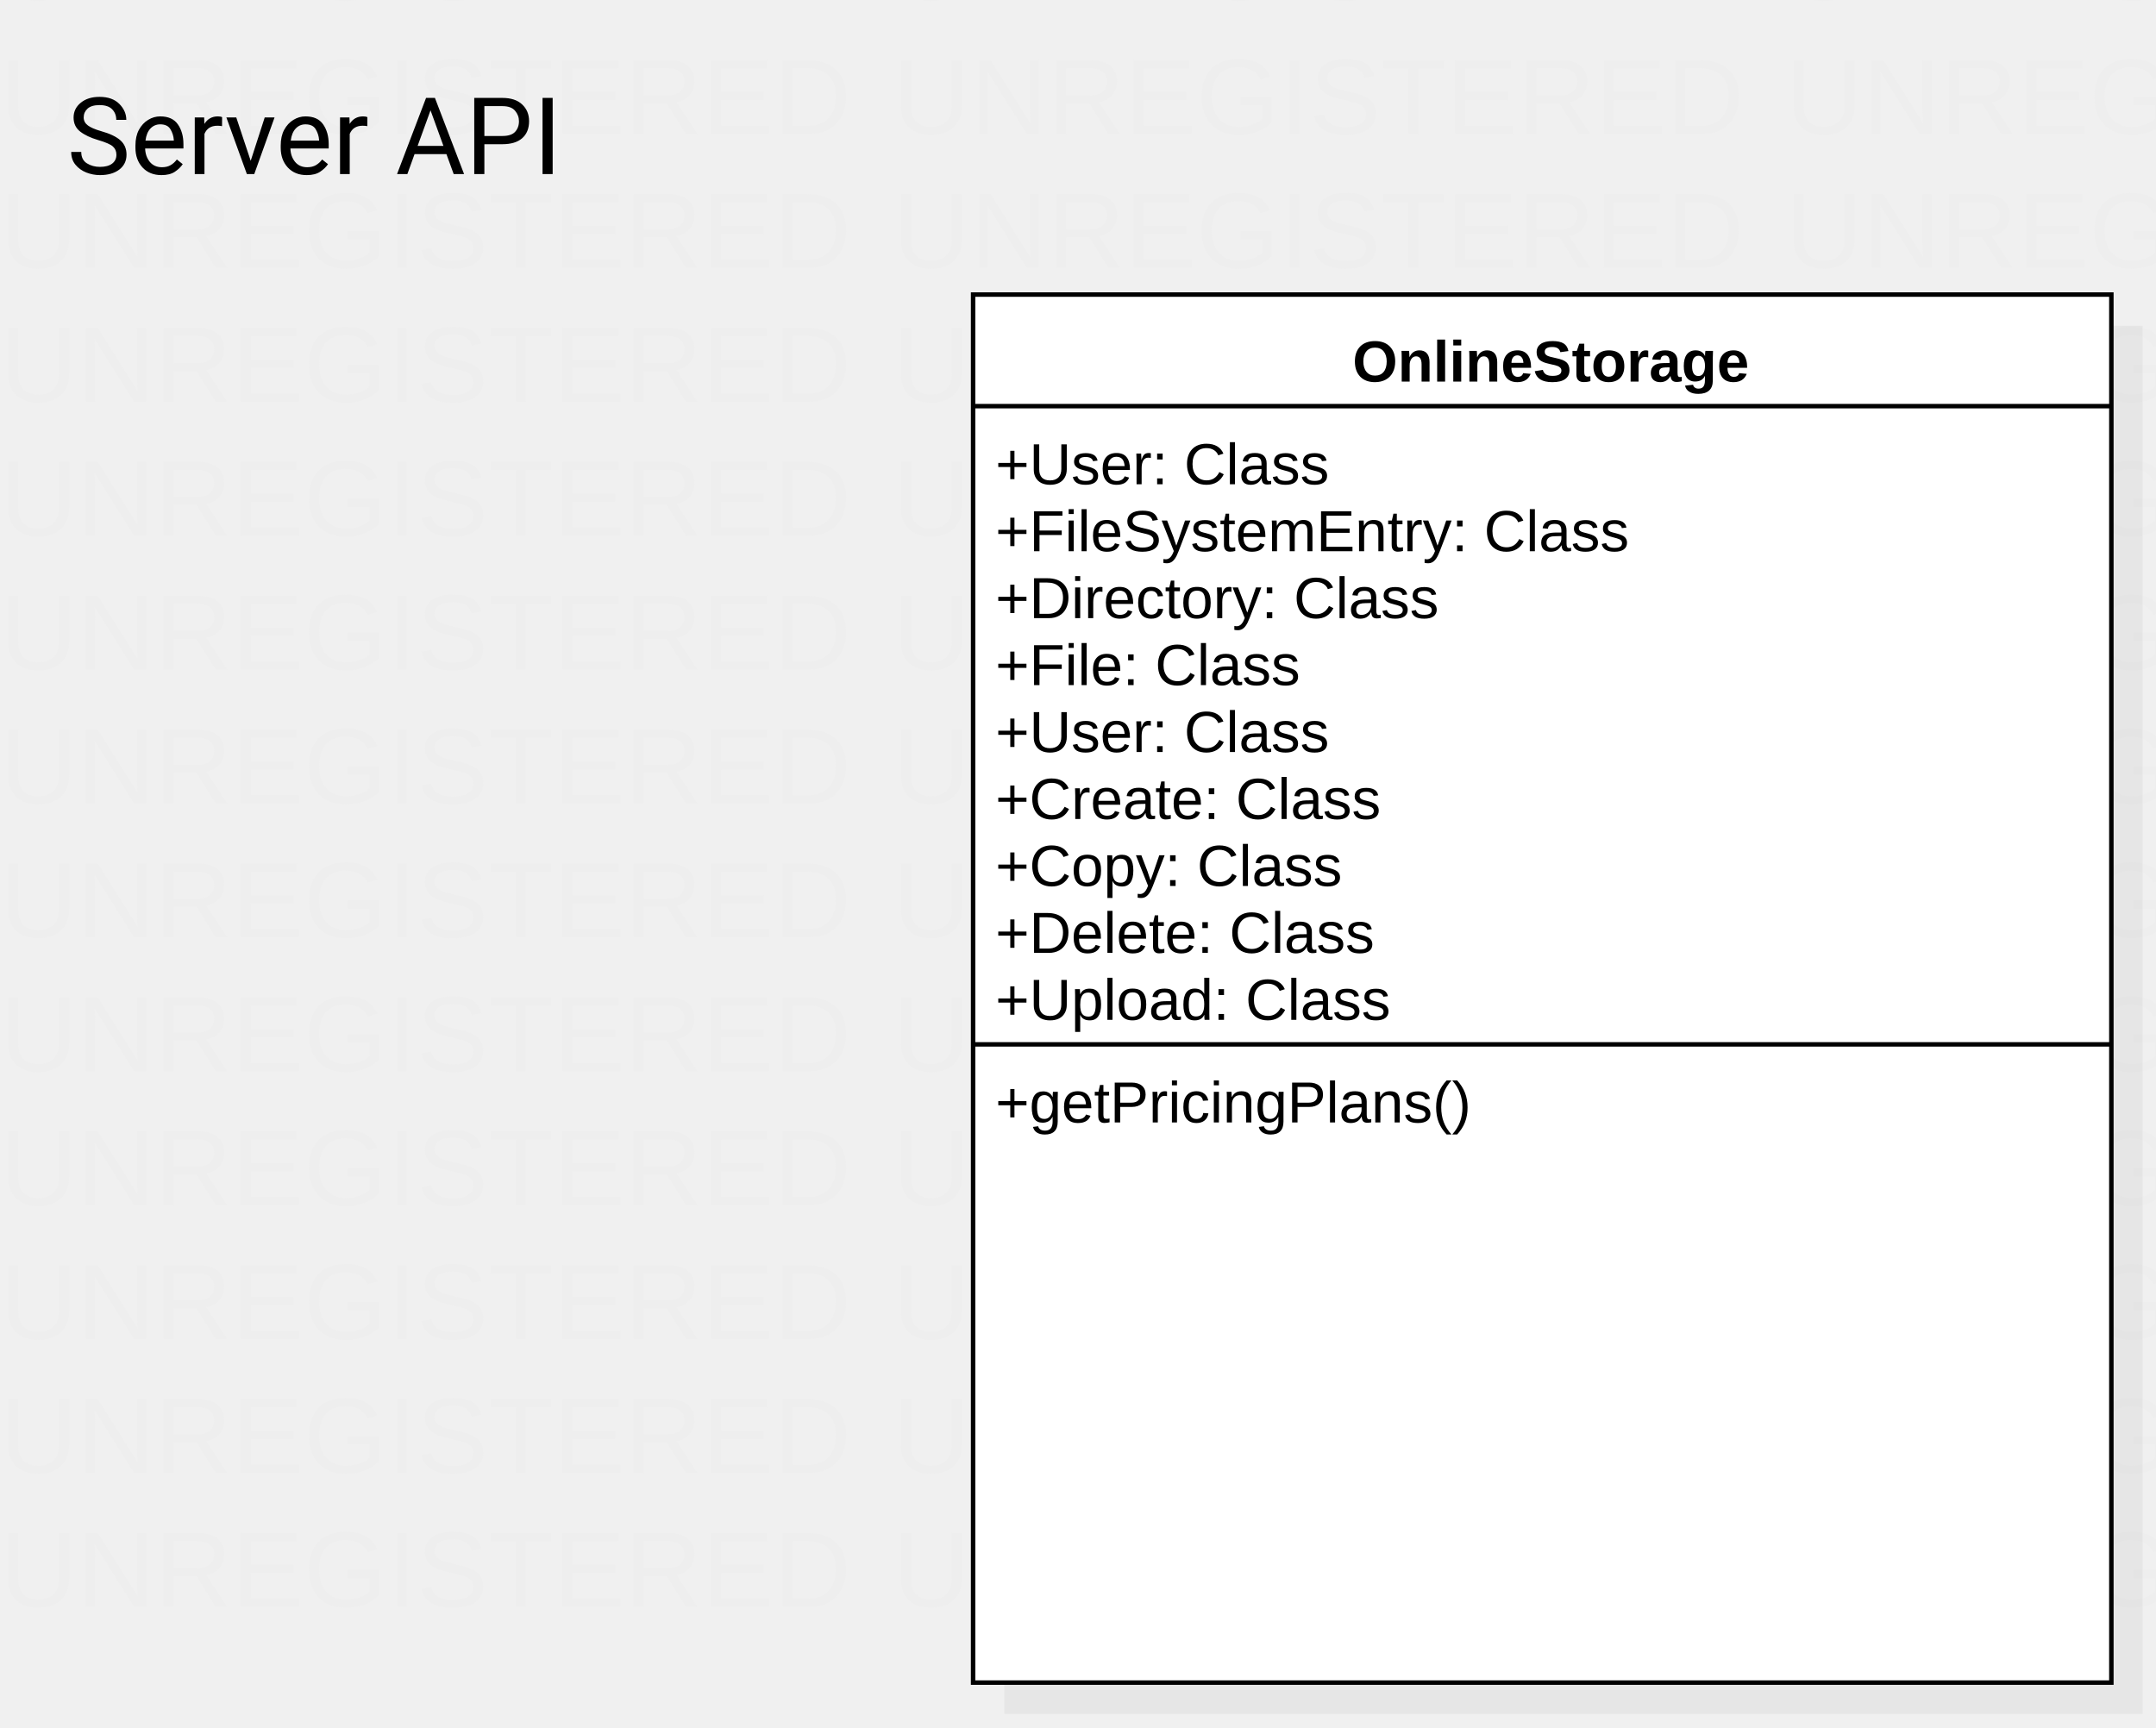
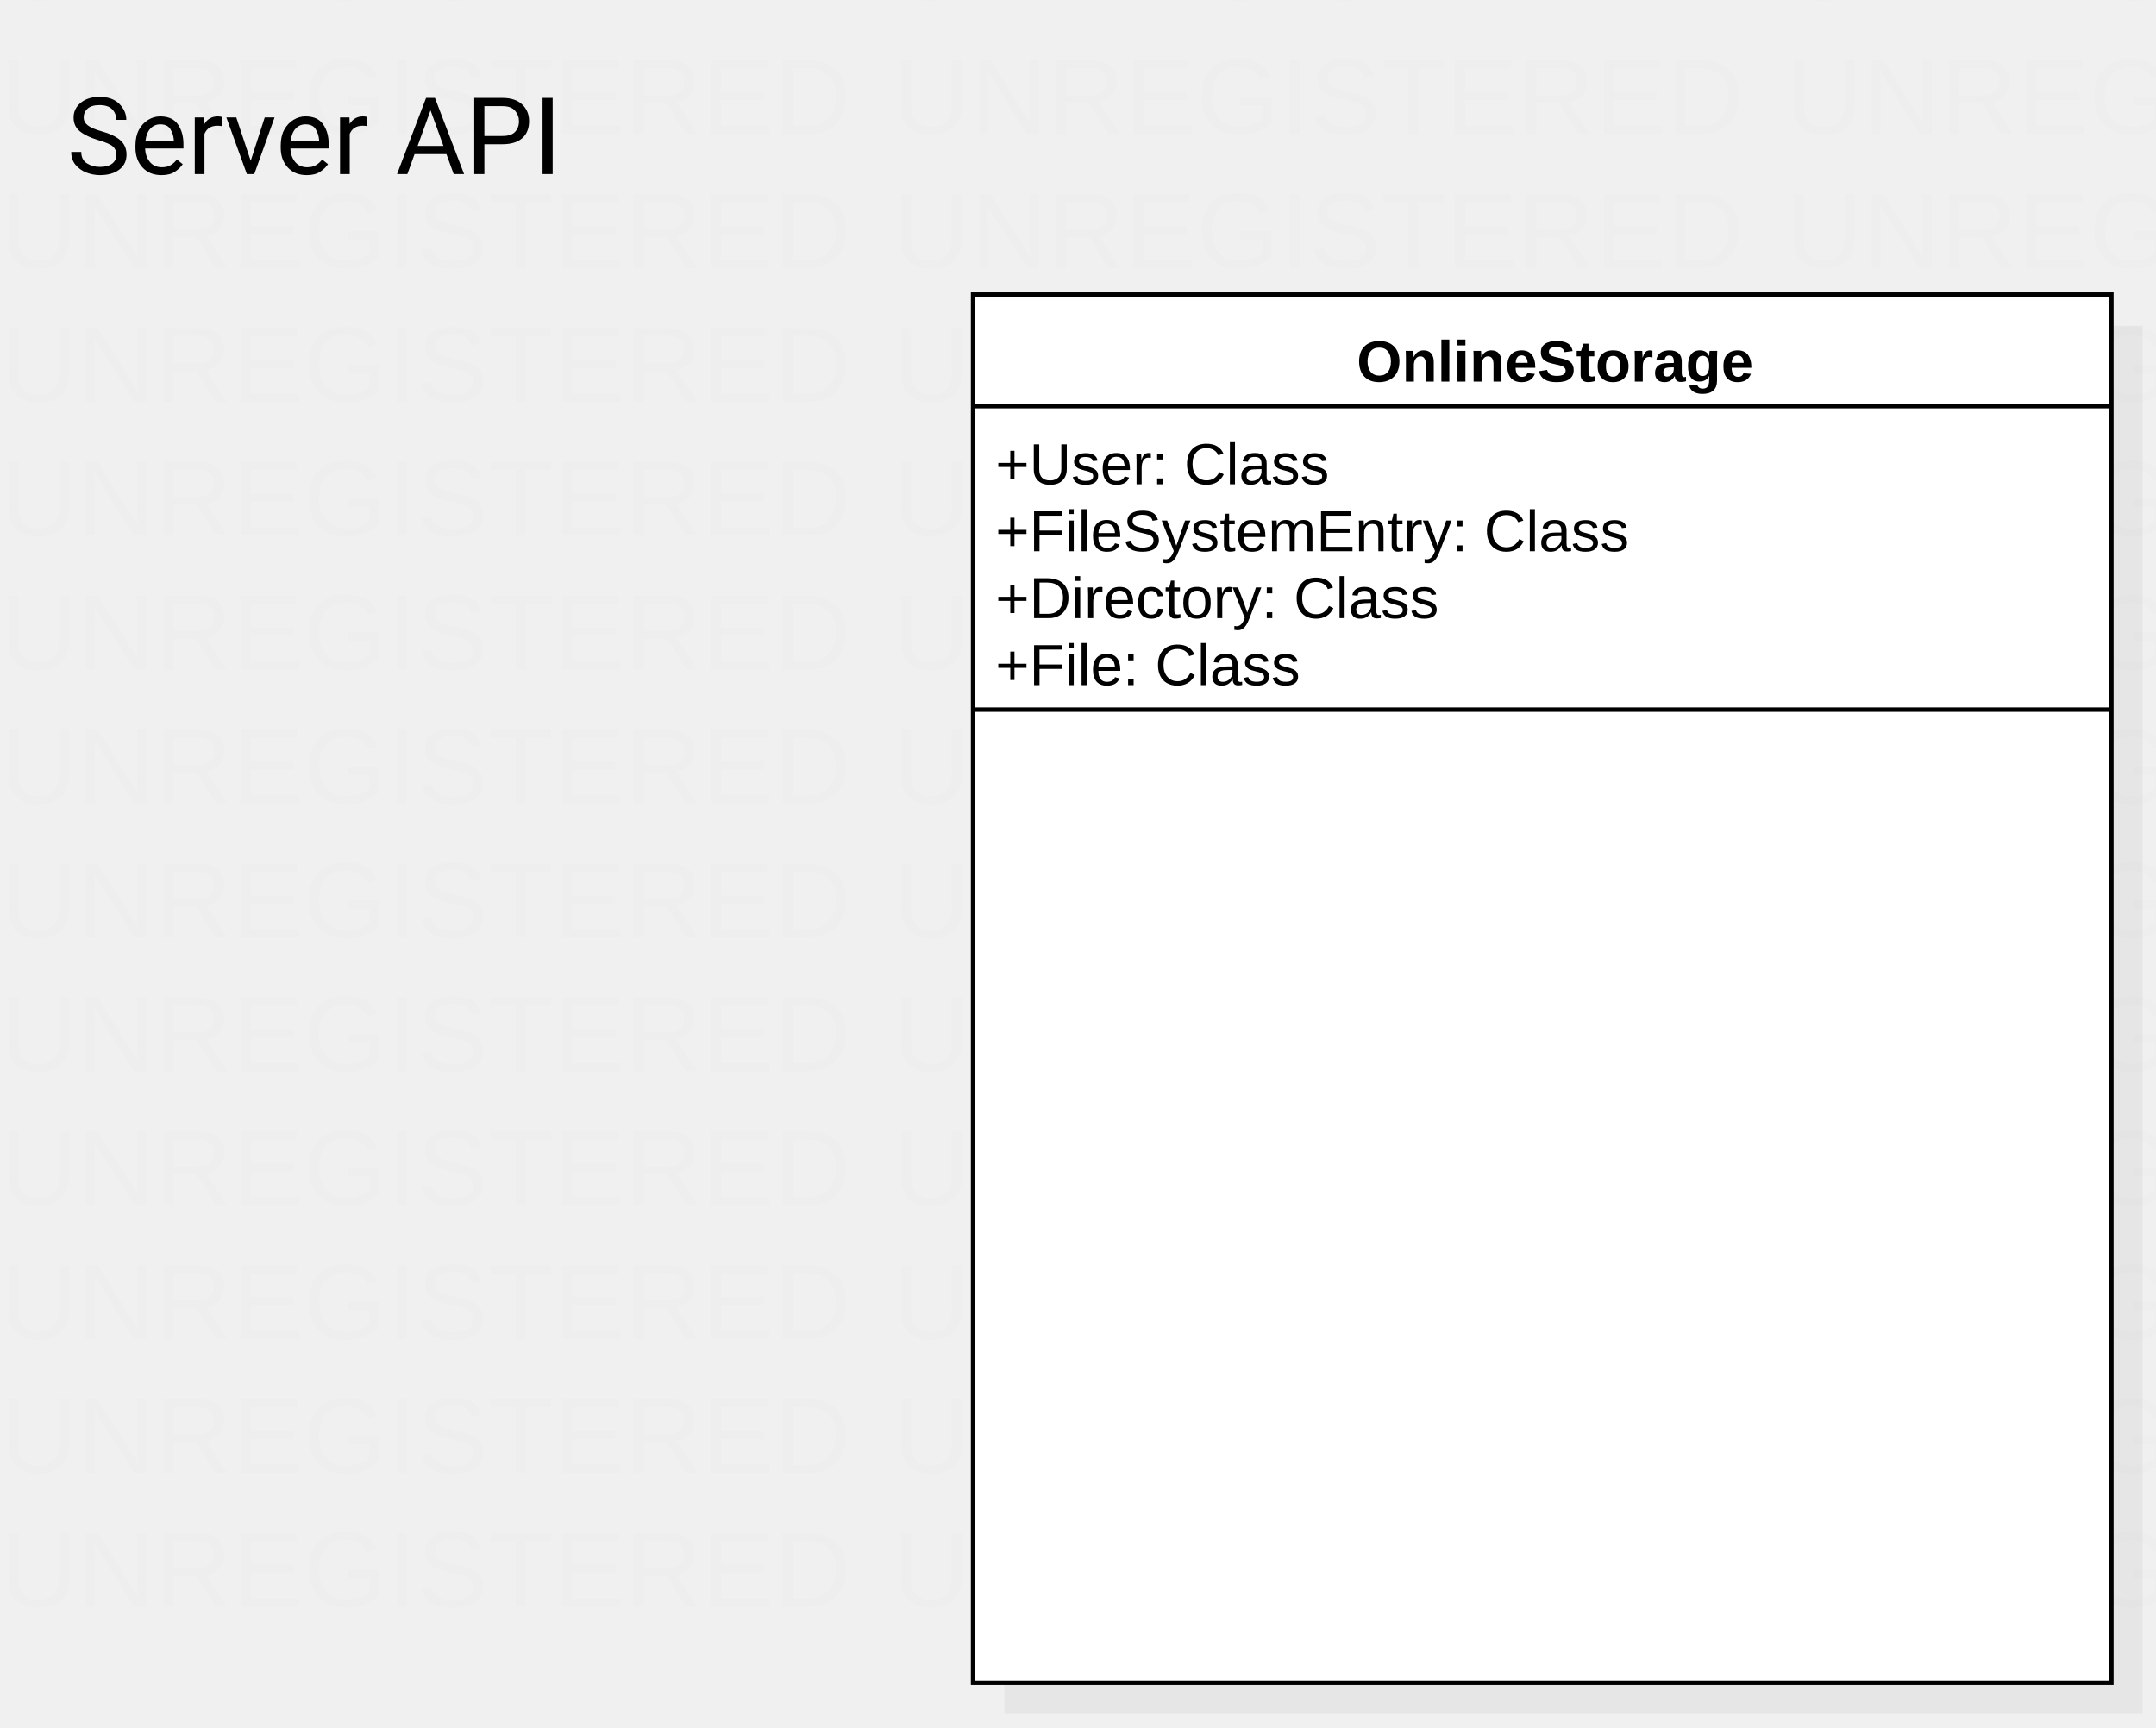
<svg xmlns="http://www.w3.org/2000/svg" version="1.1" width="483" height="387">
  <defs />
  <g>
    <text fill="#eeeeee" stroke="none" font-family="Arial" font-size="24px" font-style="normal" font-weight="normal" text-decoration="none" x="0" y="0">UNREGISTERED</text>
    <text fill="#eeeeee" stroke="none" font-family="Arial" font-size="24px" font-style="normal" font-weight="normal" text-decoration="none" x="0" y="30">UNREGISTERED</text>
    <text fill="#eeeeee" stroke="none" font-family="Arial" font-size="24px" font-style="normal" font-weight="normal" text-decoration="none" x="0" y="60">UNREGISTERED</text>
    <text fill="#eeeeee" stroke="none" font-family="Arial" font-size="24px" font-style="normal" font-weight="normal" text-decoration="none" x="0" y="90">UNREGISTERED</text>
    <text fill="#eeeeee" stroke="none" font-family="Arial" font-size="24px" font-style="normal" font-weight="normal" text-decoration="none" x="0" y="120">UNREGISTERED</text>
    <text fill="#eeeeee" stroke="none" font-family="Arial" font-size="24px" font-style="normal" font-weight="normal" text-decoration="none" x="0" y="150">UNREGISTERED</text>
    <text fill="#eeeeee" stroke="none" font-family="Arial" font-size="24px" font-style="normal" font-weight="normal" text-decoration="none" x="0" y="180">UNREGISTERED</text>
    <text fill="#eeeeee" stroke="none" font-family="Arial" font-size="24px" font-style="normal" font-weight="normal" text-decoration="none" x="0" y="210">UNREGISTERED</text>
    <text fill="#eeeeee" stroke="none" font-family="Arial" font-size="24px" font-style="normal" font-weight="normal" text-decoration="none" x="0" y="240">UNREGISTERED</text>
    <text fill="#eeeeee" stroke="none" font-family="Arial" font-size="24px" font-style="normal" font-weight="normal" text-decoration="none" x="0" y="270">UNREGISTERED</text>
    <text fill="#eeeeee" stroke="none" font-family="Arial" font-size="24px" font-style="normal" font-weight="normal" text-decoration="none" x="0" y="300">UNREGISTERED</text>
    <text fill="#eeeeee" stroke="none" font-family="Arial" font-size="24px" font-style="normal" font-weight="normal" text-decoration="none" x="0" y="330">UNREGISTERED</text>
    <text fill="#eeeeee" stroke="none" font-family="Arial" font-size="24px" font-style="normal" font-weight="normal" text-decoration="none" x="0" y="360">UNREGISTERED</text>
    <text fill="#eeeeee" stroke="none" font-family="Arial" font-size="24px" font-style="normal" font-weight="normal" text-decoration="none" x="200" y="0">UNREGISTERED</text>
    <text fill="#eeeeee" stroke="none" font-family="Arial" font-size="24px" font-style="normal" font-weight="normal" text-decoration="none" x="200" y="30">UNREGISTERED</text>
    <text fill="#eeeeee" stroke="none" font-family="Arial" font-size="24px" font-style="normal" font-weight="normal" text-decoration="none" x="200" y="60">UNREGISTERED</text>
    <text fill="#eeeeee" stroke="none" font-family="Arial" font-size="24px" font-style="normal" font-weight="normal" text-decoration="none" x="200" y="90">UNREGISTERED</text>
    <text fill="#eeeeee" stroke="none" font-family="Arial" font-size="24px" font-style="normal" font-weight="normal" text-decoration="none" x="200" y="120">UNREGISTERED</text>
    <text fill="#eeeeee" stroke="none" font-family="Arial" font-size="24px" font-style="normal" font-weight="normal" text-decoration="none" x="200" y="150">UNREGISTERED</text>
    <text fill="#eeeeee" stroke="none" font-family="Arial" font-size="24px" font-style="normal" font-weight="normal" text-decoration="none" x="200" y="180">UNREGISTERED</text>
    <text fill="#eeeeee" stroke="none" font-family="Arial" font-size="24px" font-style="normal" font-weight="normal" text-decoration="none" x="200" y="210">UNREGISTERED</text>
    <text fill="#eeeeee" stroke="none" font-family="Arial" font-size="24px" font-style="normal" font-weight="normal" text-decoration="none" x="200" y="240">UNREGISTERED</text>
    <text fill="#eeeeee" stroke="none" font-family="Arial" font-size="24px" font-style="normal" font-weight="normal" text-decoration="none" x="200" y="270">UNREGISTERED</text>
    <text fill="#eeeeee" stroke="none" font-family="Arial" font-size="24px" font-style="normal" font-weight="normal" text-decoration="none" x="200" y="300">UNREGISTERED</text>
    <text fill="#eeeeee" stroke="none" font-family="Arial" font-size="24px" font-style="normal" font-weight="normal" text-decoration="none" x="200" y="330">UNREGISTERED</text>
    <text fill="#eeeeee" stroke="none" font-family="Arial" font-size="24px" font-style="normal" font-weight="normal" text-decoration="none" x="200" y="360">UNREGISTERED</text>
    <text fill="#eeeeee" stroke="none" font-family="Arial" font-size="24px" font-style="normal" font-weight="normal" text-decoration="none" x="400" y="0">UNREGISTERED</text>
    <text fill="#eeeeee" stroke="none" font-family="Arial" font-size="24px" font-style="normal" font-weight="normal" text-decoration="none" x="400" y="30">UNREGISTERED</text>
    <text fill="#eeeeee" stroke="none" font-family="Arial" font-size="24px" font-style="normal" font-weight="normal" text-decoration="none" x="400" y="60">UNREGISTERED</text>
    <text fill="#eeeeee" stroke="none" font-family="Arial" font-size="24px" font-style="normal" font-weight="normal" text-decoration="none" x="400" y="90">UNREGISTERED</text>
    <text fill="#eeeeee" stroke="none" font-family="Arial" font-size="24px" font-style="normal" font-weight="normal" text-decoration="none" x="400" y="120">UNREGISTERED</text>
    <text fill="#eeeeee" stroke="none" font-family="Arial" font-size="24px" font-style="normal" font-weight="normal" text-decoration="none" x="400" y="150">UNREGISTERED</text>
    <text fill="#eeeeee" stroke="none" font-family="Arial" font-size="24px" font-style="normal" font-weight="normal" text-decoration="none" x="400" y="180">UNREGISTERED</text>
    <text fill="#eeeeee" stroke="none" font-family="Arial" font-size="24px" font-style="normal" font-weight="normal" text-decoration="none" x="400" y="210">UNREGISTERED</text>
    <text fill="#eeeeee" stroke="none" font-family="Arial" font-size="24px" font-style="normal" font-weight="normal" text-decoration="none" x="400" y="240">UNREGISTERED</text>
    <text fill="#eeeeee" stroke="none" font-family="Arial" font-size="24px" font-style="normal" font-weight="normal" text-decoration="none" x="400" y="270">UNREGISTERED</text>
    <text fill="#eeeeee" stroke="none" font-family="Arial" font-size="24px" font-style="normal" font-weight="normal" text-decoration="none" x="400" y="300">UNREGISTERED</text>
    <text fill="#eeeeee" stroke="none" font-family="Arial" font-size="24px" font-style="normal" font-weight="normal" text-decoration="none" x="400" y="330">UNREGISTERED</text>
    <text fill="#eeeeee" stroke="none" font-family="Arial" font-size="24px" font-style="normal" font-weight="normal" text-decoration="none" x="400" y="360">UNREGISTERED</text>
    <g transform="translate(-38,-22) scale(1,1)">
      <rect fill="#C0C0C0" stroke="none" x="263" y="95" width="255" height="311" opacity="0.2" />
    </g>
    <g transform="translate(-38,-22) scale(1,1)">
      <rect fill="#ffffff" stroke="none" x="256" y="88" width="255" height="311" />
    </g>
    <g transform="translate(-38,-22) scale(1,1)">
      <path fill="none" stroke="#000000" d="M 256 88 L 511 88 L 511 399 L 256 399 L 256 88 Z Z" stroke-miterlimit="10" />
    </g>
    <g transform="translate(-38,-22) scale(1,1)">
      <path fill="none" stroke="#000000" d="M 256 113 L 511 113" stroke-miterlimit="10" />
    </g>
    <g transform="translate(-38,-22) scale(1,1)">
-       <path fill="none" stroke="#000000" d="M 256 256 L 511 256" stroke-miterlimit="10" />
+       <path fill="none" stroke="#000000" d="M 256 181 L 511 181" stroke-miterlimit="10" />
    </g>
    <g transform="translate(-38,-22) scale(1,1)">
      <g>
        <path fill="none" stroke="none" />
-         <text fill="#000000" stroke="none" font-family="Arial" font-size="13px" font-style="normal" font-weight="bold" text-decoration="none" x="341" y="107.5">OnlineStorage</text>
+         <text fill="#000000" stroke="none" font-family="Arial" font-size="13px" font-style="normal" font-weight="bold" text-decoration="none" x="341.945" y="107.5">OnlineStorage</text>
      </g>
    </g>
    <g transform="translate(-38,-22) scale(1,1)">
      <g>
        <path fill="none" stroke="none" />
        <text fill="#000000" stroke="none" font-family="Arial" font-size="13px" font-style="normal" font-weight="normal" text-decoration="none" x="261" y="130.5">+User: Class</text>
      </g>
    </g>
    <g transform="translate(-38,-22) scale(1,1)">
      <g>
        <path fill="none" stroke="none" />
        <text fill="#000000" stroke="none" font-family="Arial" font-size="13px" font-style="normal" font-weight="normal" text-decoration="none" x="261" y="145.5">+FileSystemEntry: Class</text>
      </g>
    </g>
    <g transform="translate(-38,-22) scale(1,1)">
      <g>
        <path fill="none" stroke="none" />
        <text fill="#000000" stroke="none" font-family="Arial" font-size="13px" font-style="normal" font-weight="normal" text-decoration="none" x="261" y="160.5">+Directory: Class</text>
      </g>
    </g>
    <g transform="translate(-38,-22) scale(1,1)">
      <g>
        <path fill="none" stroke="none" />
        <text fill="#000000" stroke="none" font-family="Arial" font-size="13px" font-style="normal" font-weight="normal" text-decoration="none" x="261" y="175.5">+File: Class</text>
      </g>
    </g>
    <g transform="translate(-38,-22) scale(1,1)">
      <g>
        <path fill="none" stroke="none" />
-         <text fill="#000000" stroke="none" font-family="Arial" font-size="13px" font-style="normal" font-weight="normal" text-decoration="none" x="261" y="190.5">+User: Class</text>
-       </g>
-     </g>
-     <g transform="translate(-38,-22) scale(1,1)">
-       <g>
-         <path fill="none" stroke="none" />
-         <text fill="#000000" stroke="none" font-family="Arial" font-size="13px" font-style="normal" font-weight="normal" text-decoration="none" x="261" y="205.5">+Create: Class</text>
-       </g>
-     </g>
-     <g transform="translate(-38,-22) scale(1,1)">
-       <g>
-         <path fill="none" stroke="none" />
-         <text fill="#000000" stroke="none" font-family="Arial" font-size="13px" font-style="normal" font-weight="normal" text-decoration="none" x="261" y="220.5">+Copy: Class</text>
-       </g>
-     </g>
-     <g transform="translate(-38,-22) scale(1,1)">
-       <g>
-         <path fill="none" stroke="none" />
-         <text fill="#000000" stroke="none" font-family="Arial" font-size="13px" font-style="normal" font-weight="normal" text-decoration="none" x="261" y="235.5">+Delete: Class</text>
-       </g>
-     </g>
-     <g transform="translate(-38,-22) scale(1,1)">
-       <g>
-         <path fill="none" stroke="none" />
-         <text fill="#000000" stroke="none" font-family="Arial" font-size="13px" font-style="normal" font-weight="normal" text-decoration="none" x="261" y="250.5">+Upload: Class</text>
-       </g>
-     </g>
-     <g transform="translate(-38,-22) scale(1,1)">
-       <g>
-         <path fill="none" stroke="none" />
-         <text fill="#000000" stroke="none" font-family="Arial" font-size="13px" font-style="normal" font-weight="normal" text-decoration="none" x="261" y="273.5">+getPricingPlans()</text>
-       </g>
-     </g>
-     <g transform="translate(-38,-22) scale(1,1)">
-       <g>
-         <path fill="none" stroke="none" />
        <text fill="#000000" stroke="none" font-family="Roboto" font-size="24px" font-style="normal" font-weight="normal" text-decoration="none" x="53" y="61">Server API</text>
      </g>
    </g>
  </g>
</svg>
